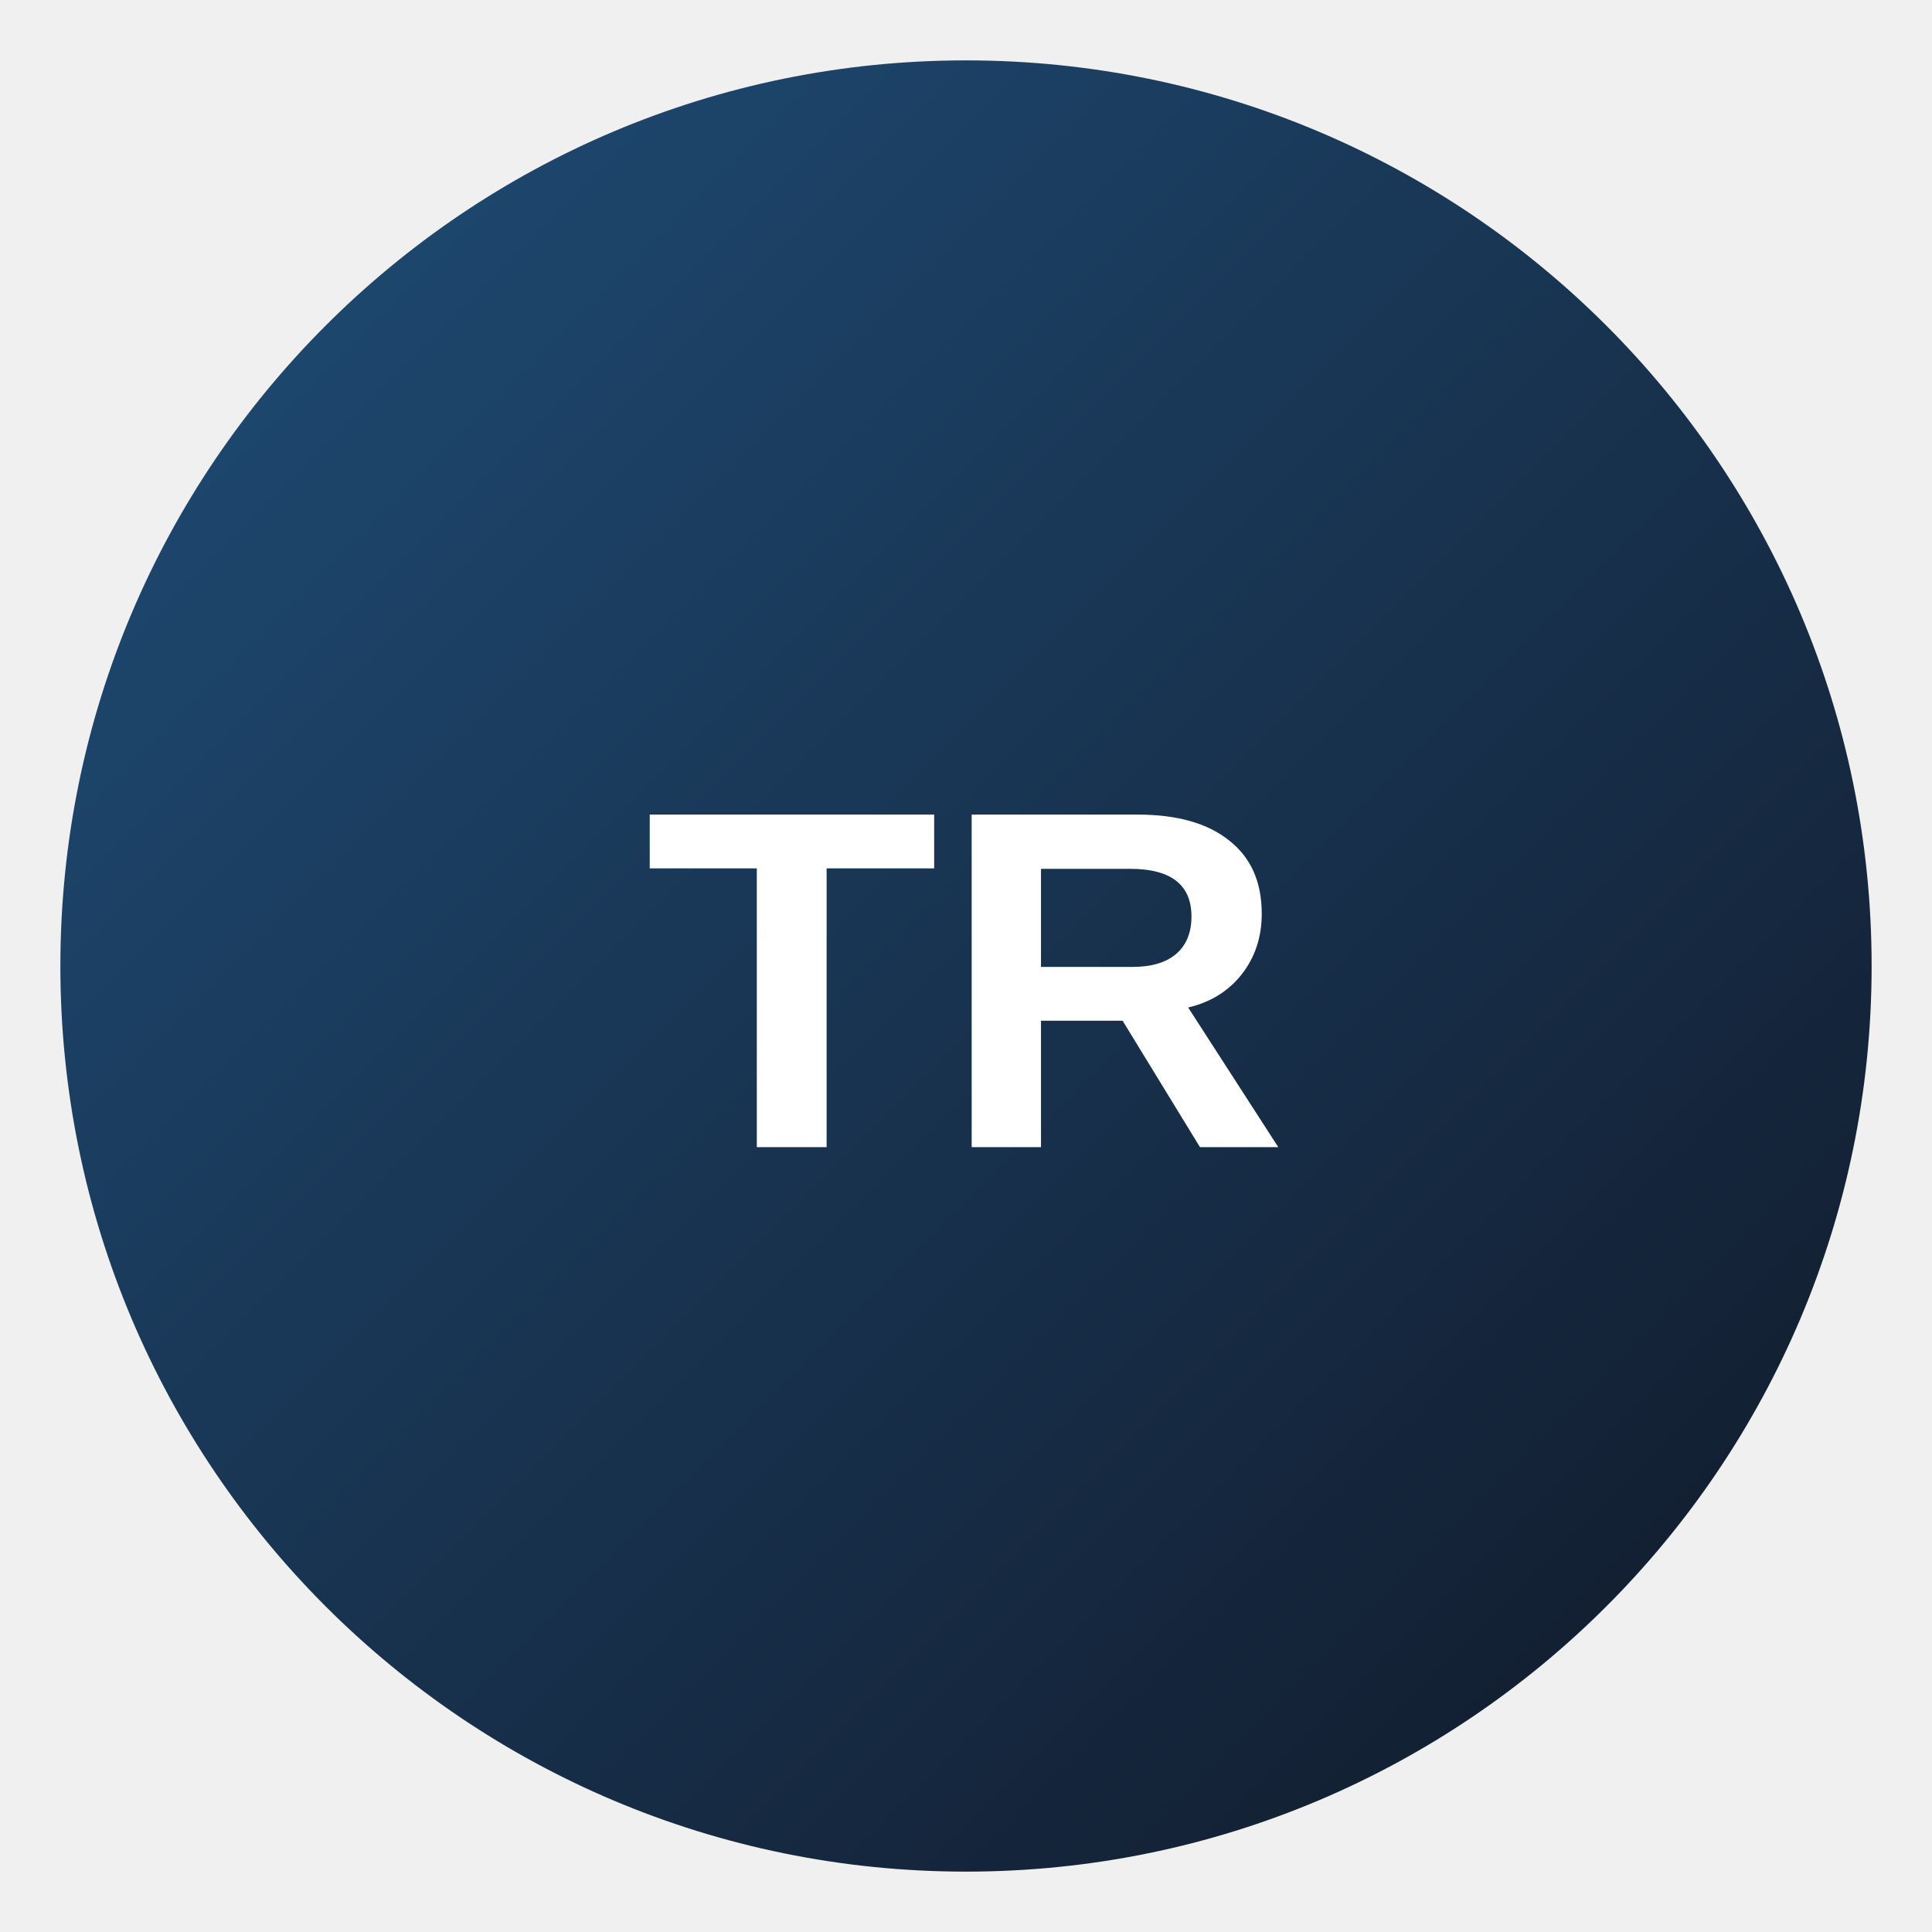
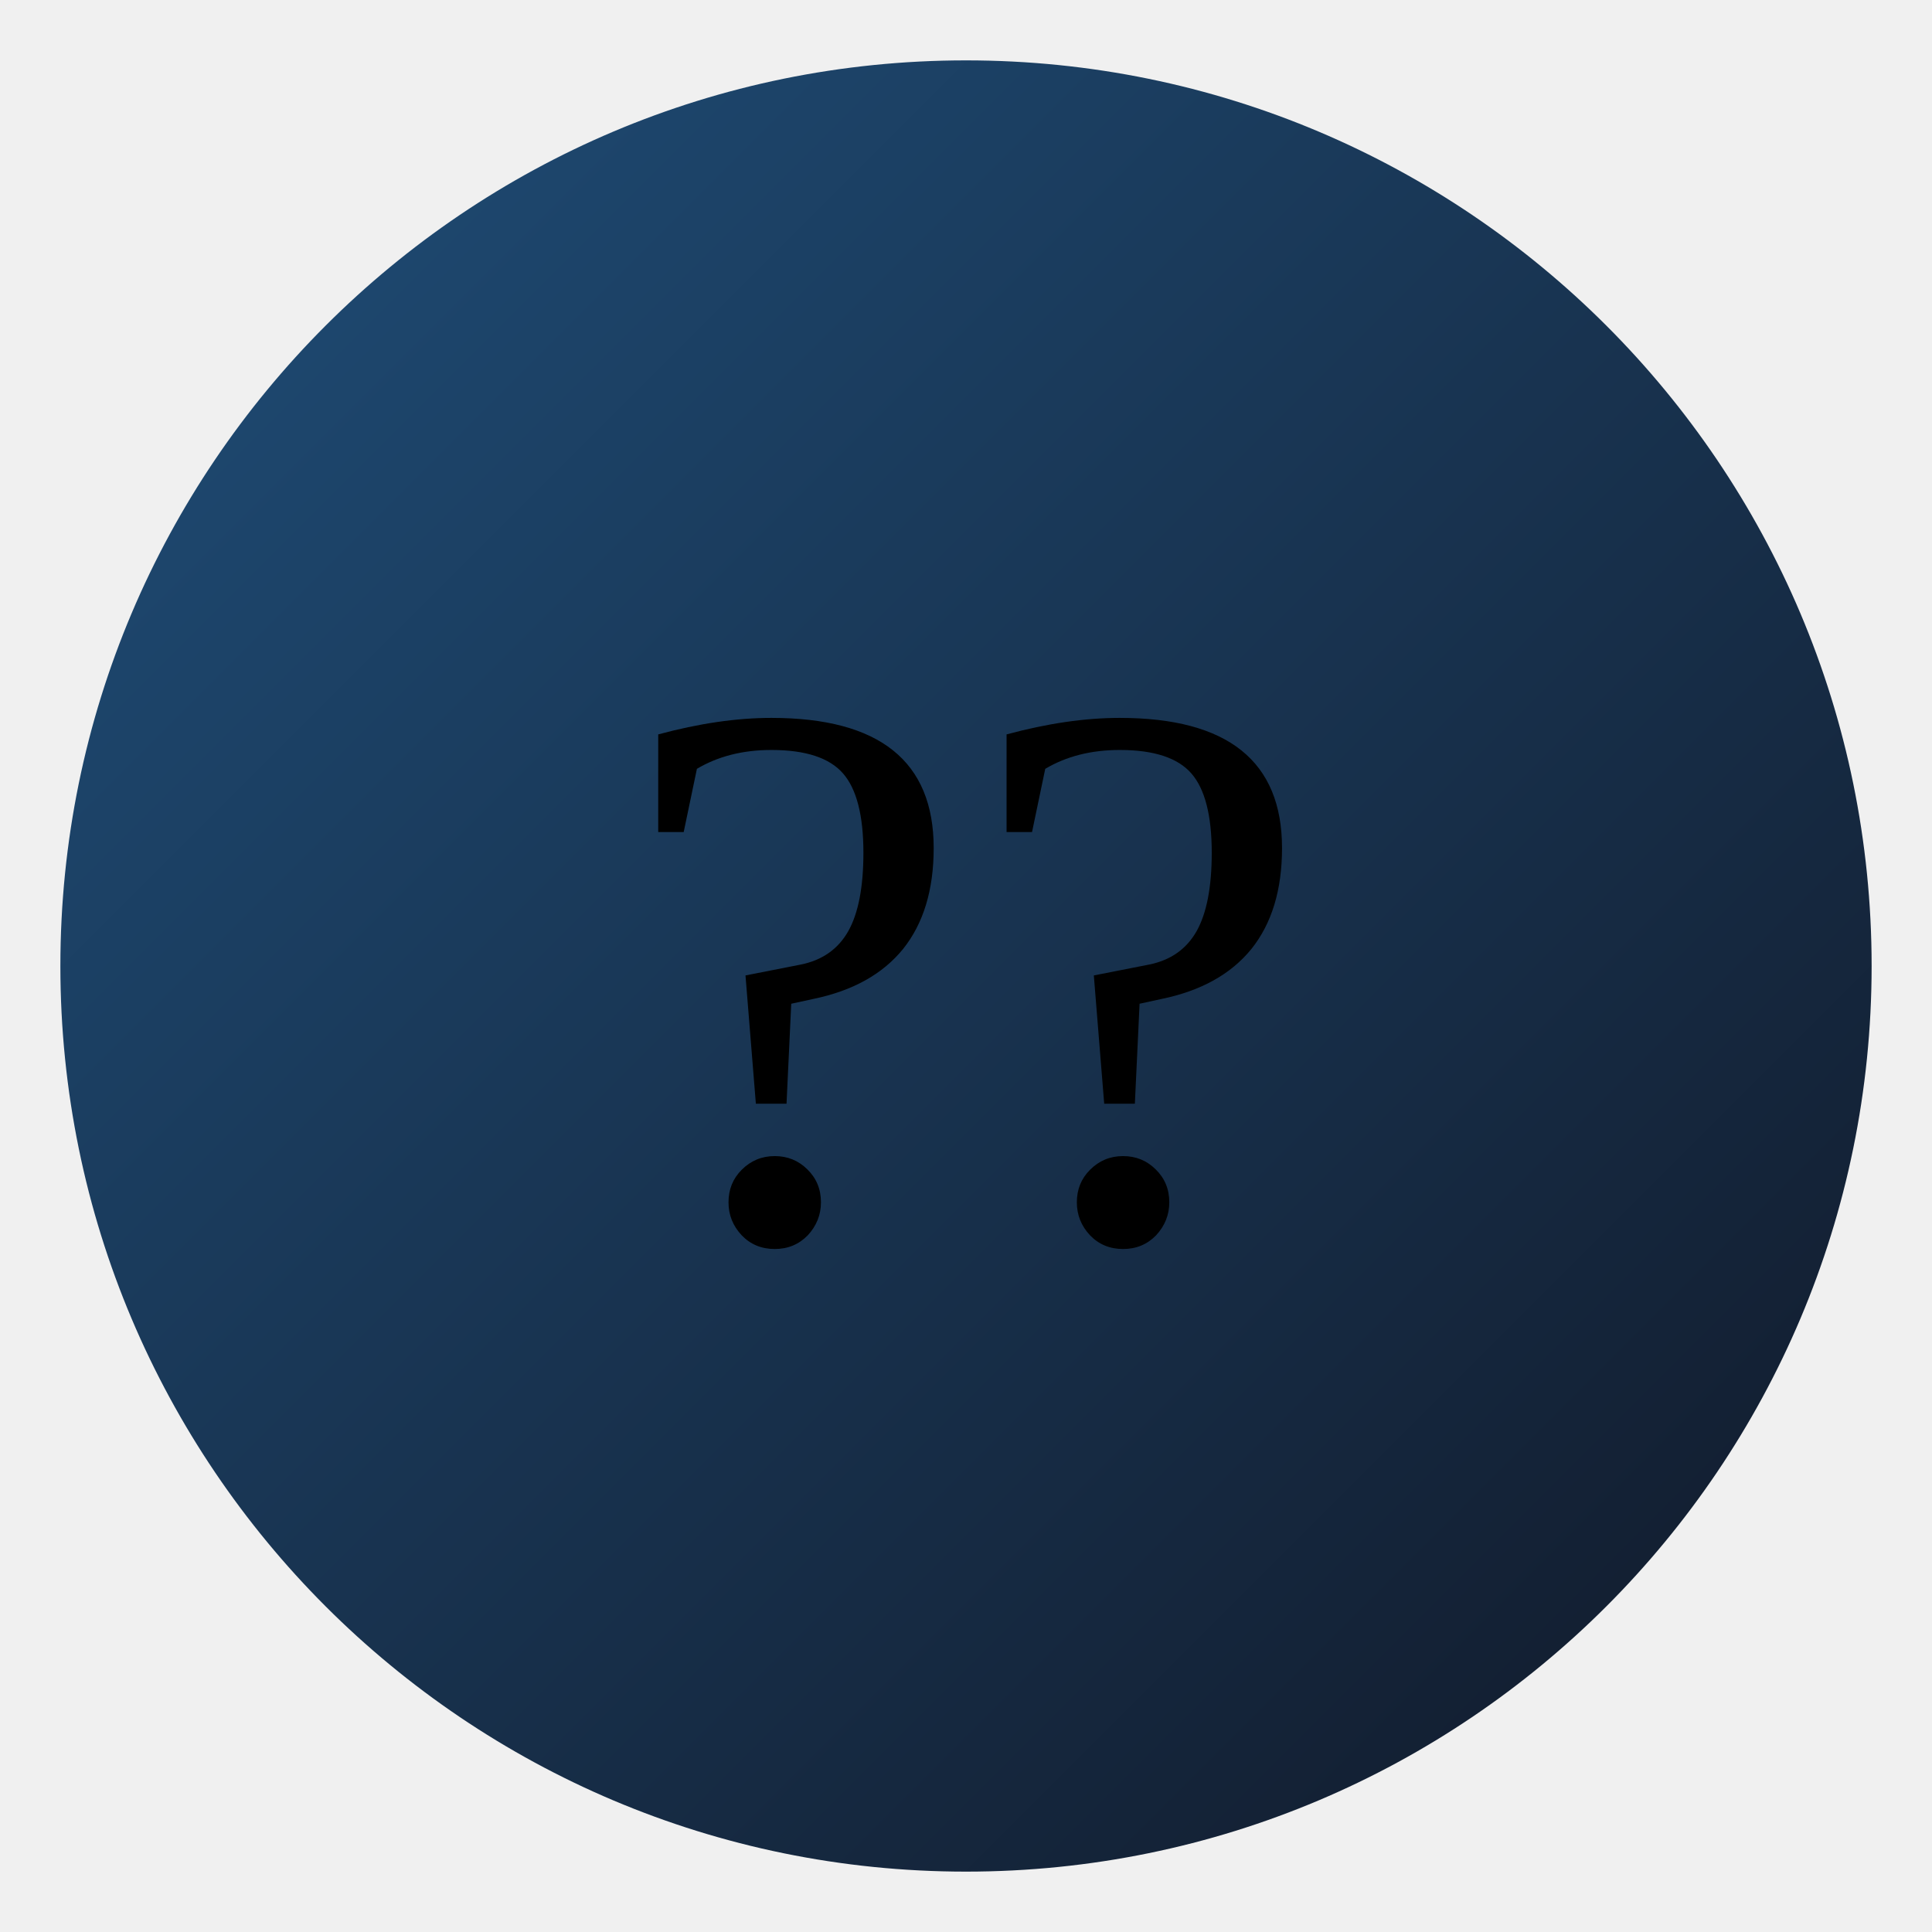
<svg xmlns="http://www.w3.org/2000/svg" viewBox="0 0 64 64" role="img" aria-label="trabalho">
  <defs>
    <linearGradient id="g" x1="0" y1="0" x2="1" y2="1">
      <stop offset="0%" stop-color="#1f4e79" />
      <stop offset="100%" stop-color="#111827" />
    </linearGradient>
  </defs>
  <circle cx="32" cy="32" r="30" fill="url(#g)" />
-   <text x="32" y="38" text-anchor="middle" font-family="Arial, sans-serif" font-size="16" font-weight="700" fill="#fff">TR</text>
+   <text x="32" y="41" text-anchor="middle" font-size="26">??</text>
</svg>
